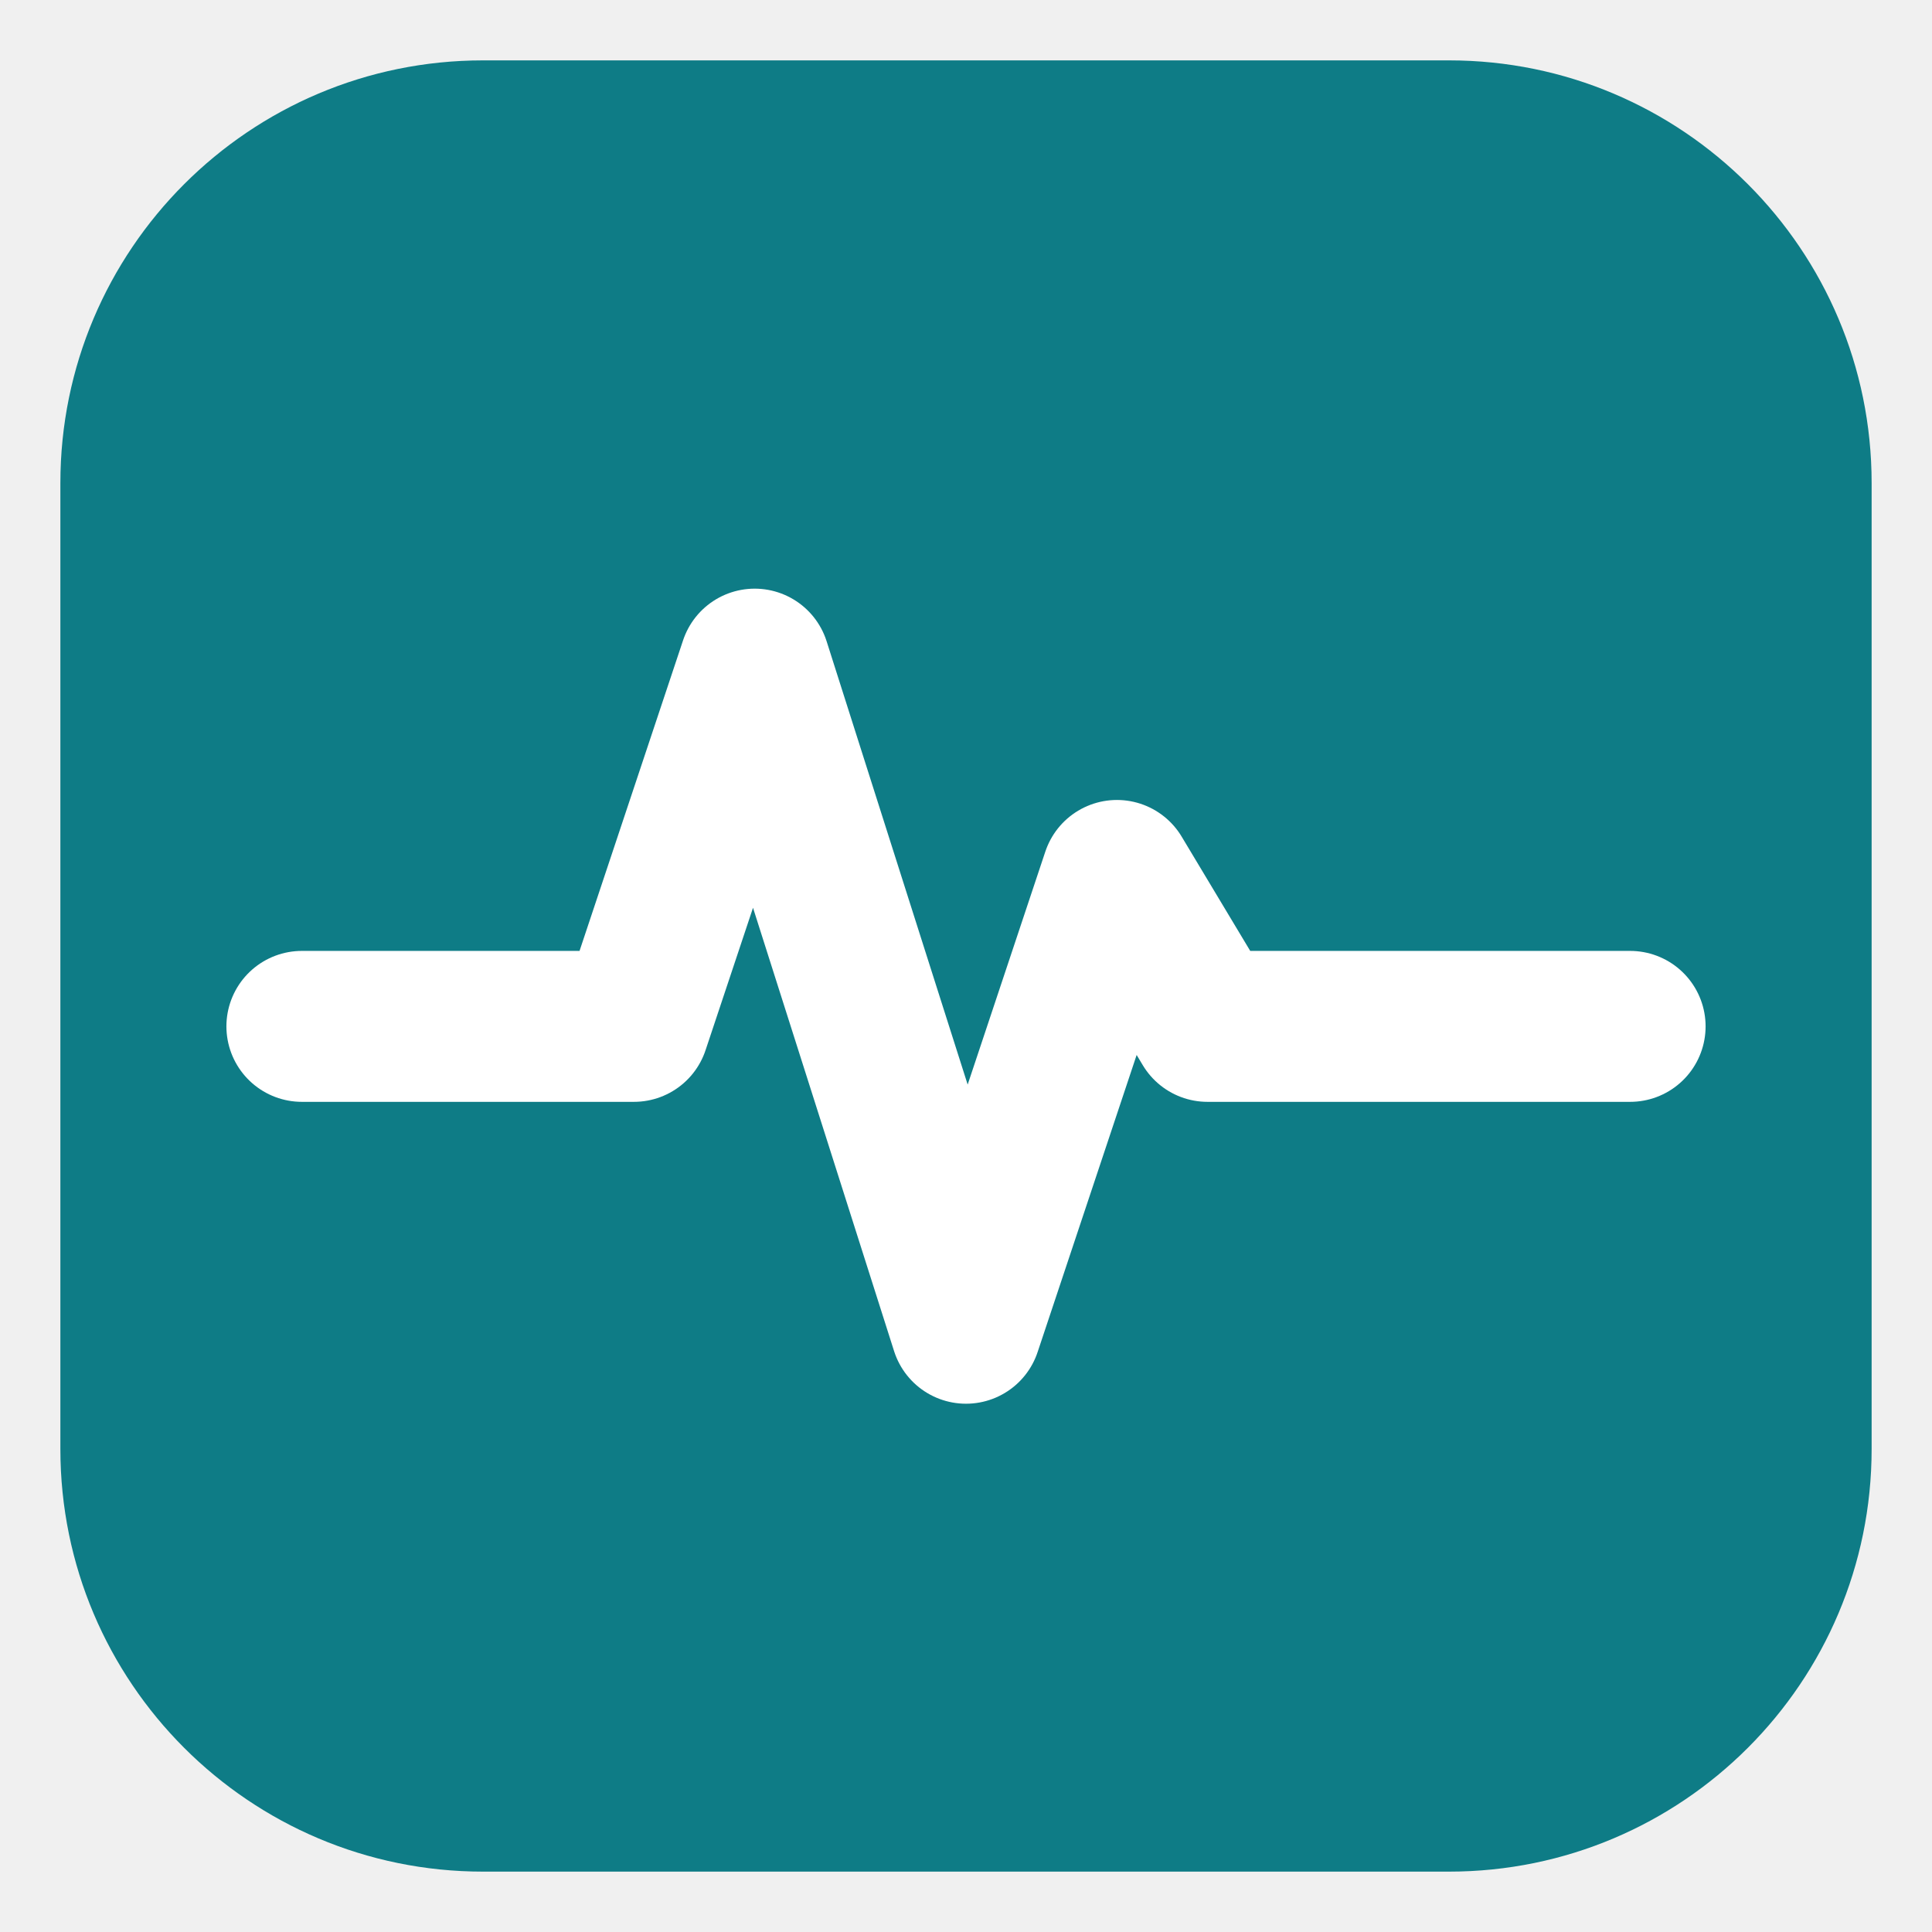
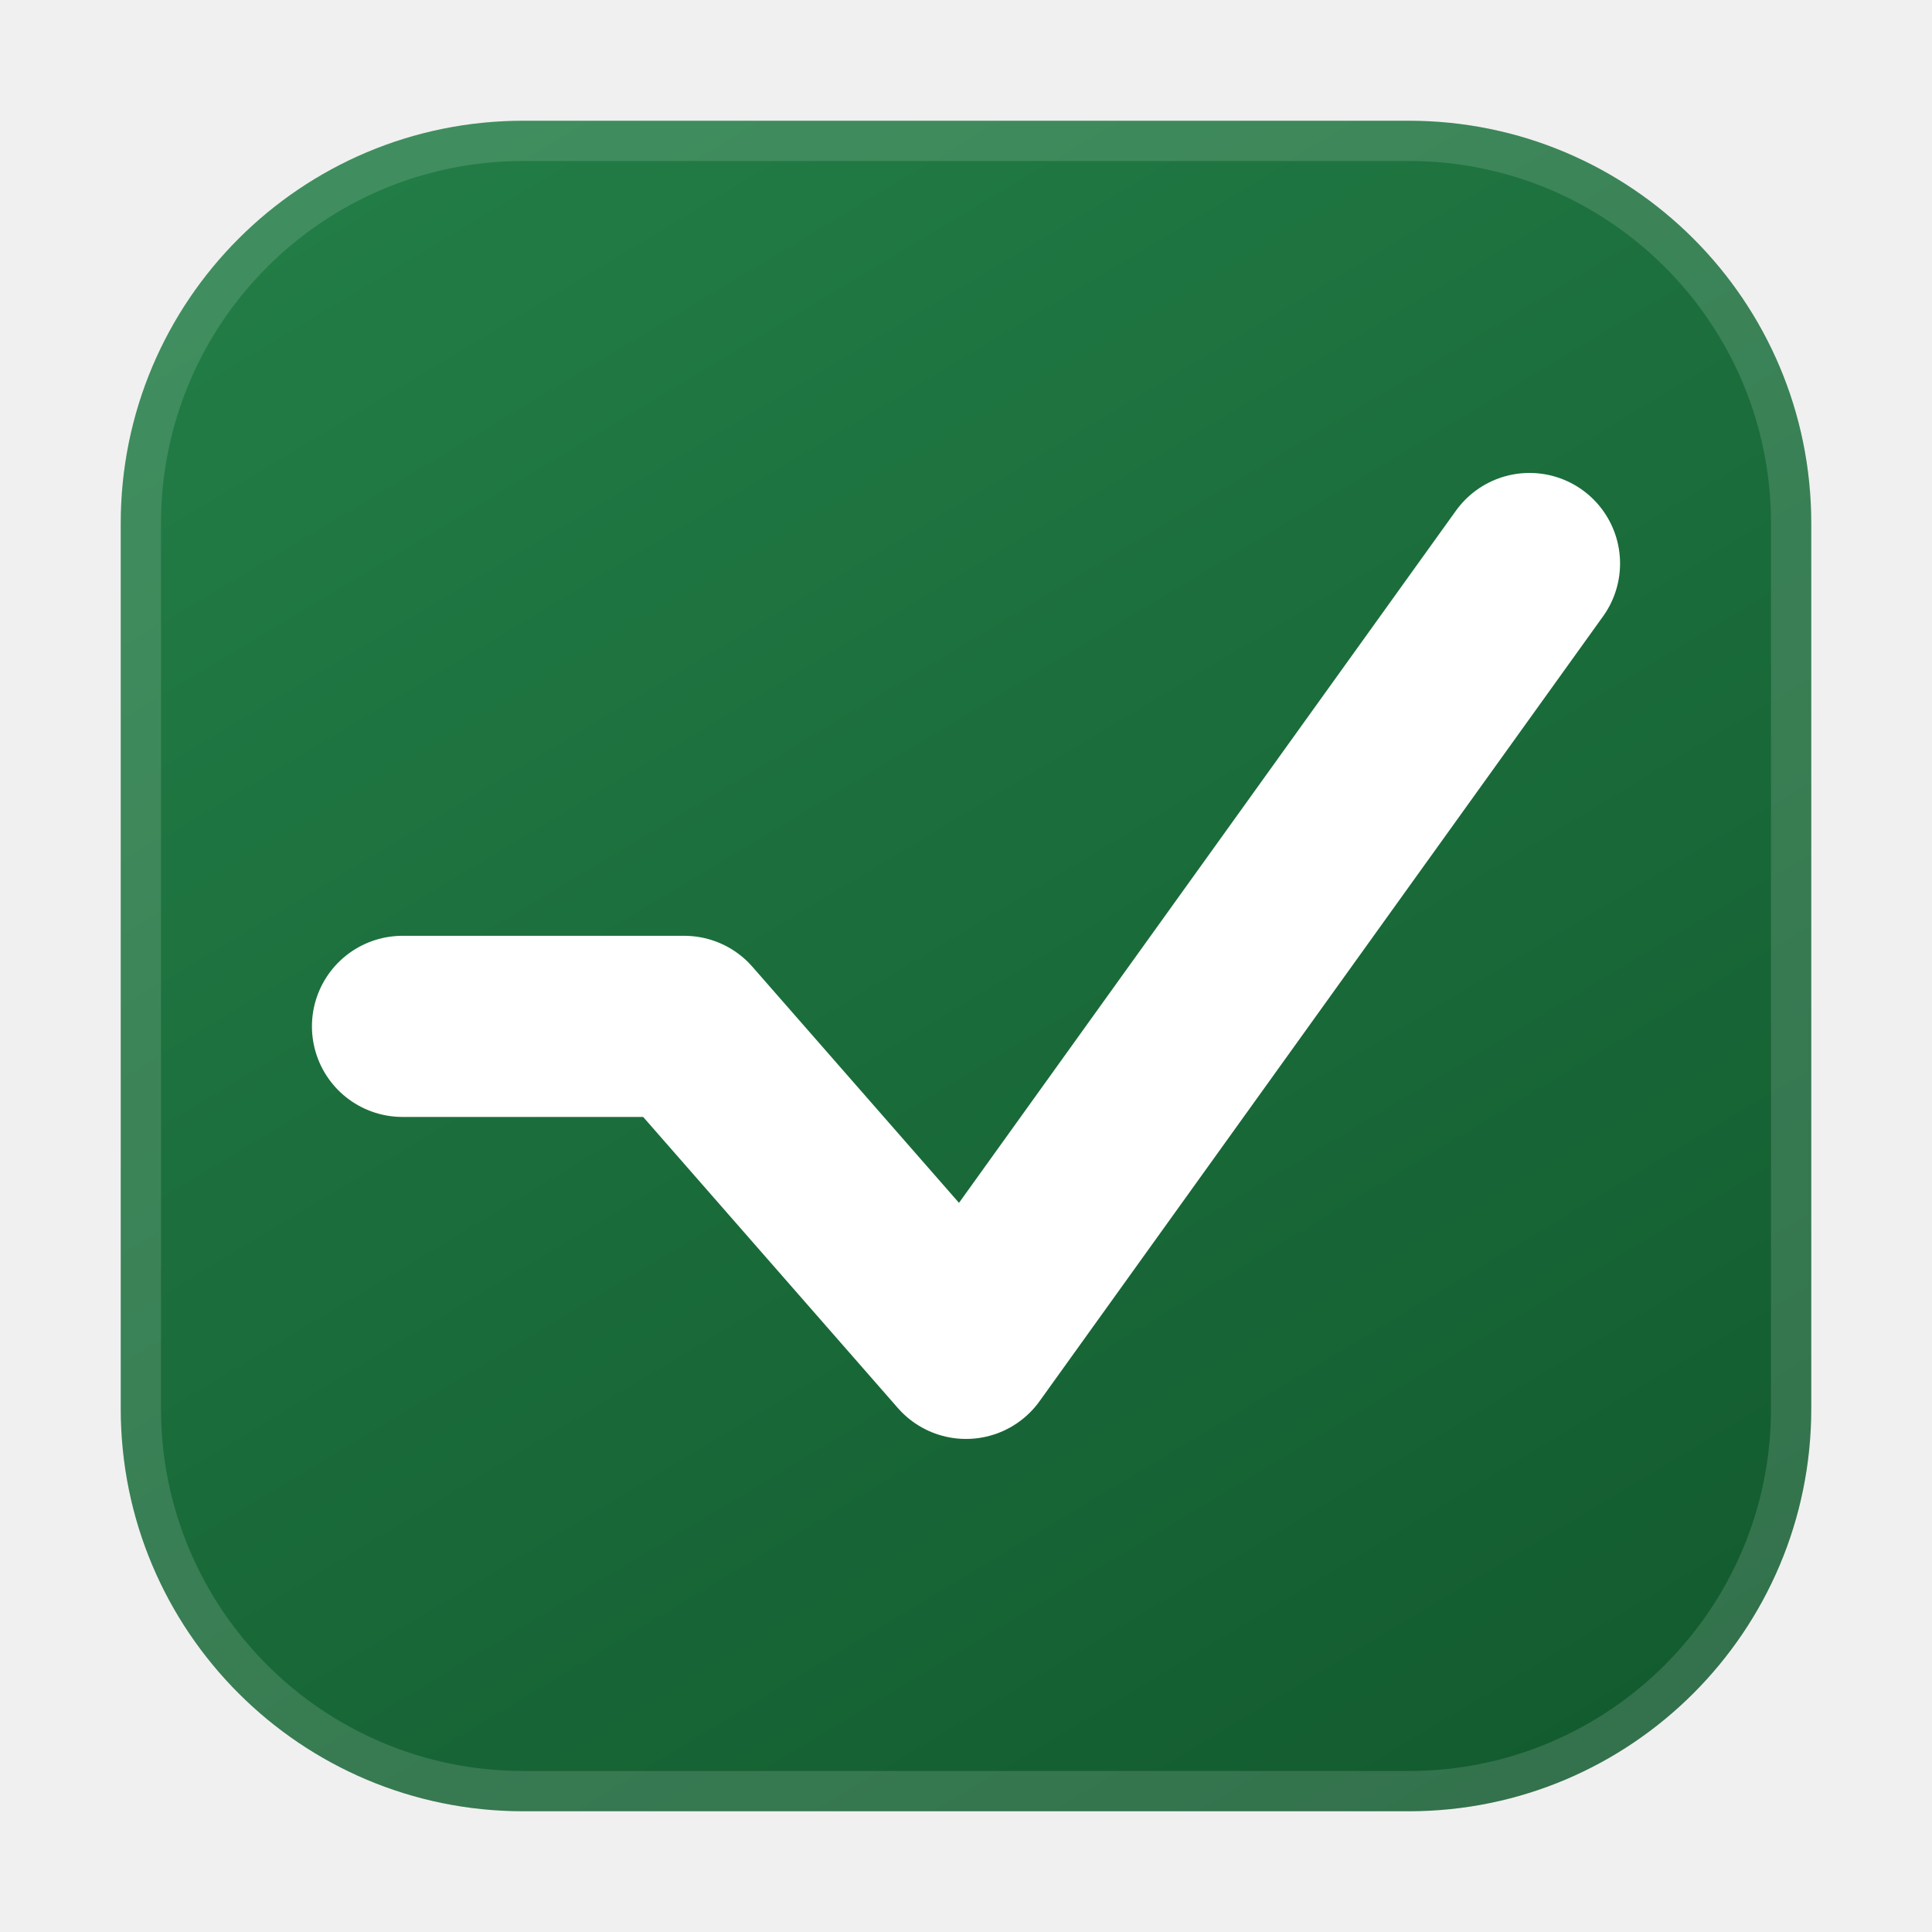
- <svg xmlns="http://www.w3.org/2000/svg" viewBox="0 0 64 64" width="64" height="64" role="img" aria-label="Vitals">
-   <rect x="2" y="2" width="60" height="60" rx="14" fill="#0e7c86" />
-   <path d="M10 34h11l4-12 7 22 5-15 3 5h14" fill="none" stroke="#ffffff" stroke-width="5" stroke-linecap="round" stroke-linejoin="round" />
+ <svg xmlns="http://www.w3.org/2000/svg" width="64" height="64" viewBox="0 0 48 48">
+   <defs>
+     <linearGradient id="t" x1="0.2" y1="0" x2="0.8" y2="1">
+       <stop offset="0" stop-color="#227c45" />
+       <stop offset="1" stop-color="#135c30" />
+     </linearGradient>
+   </defs>
+   <rect x="3" y="3" width="42" height="42" rx="10" fill="url(#t)" />
+   <rect x="3.5" y="3.5" width="41" height="41" rx="9.5" fill="none" stroke="#ffffff" stroke-opacity="0.14" />
+   <path d="M10 25.5H17L24 33.5L38 14" fill="none" stroke="#ffffff" stroke-width="4.5" stroke-linecap="round" stroke-linejoin="round" />
</svg>
